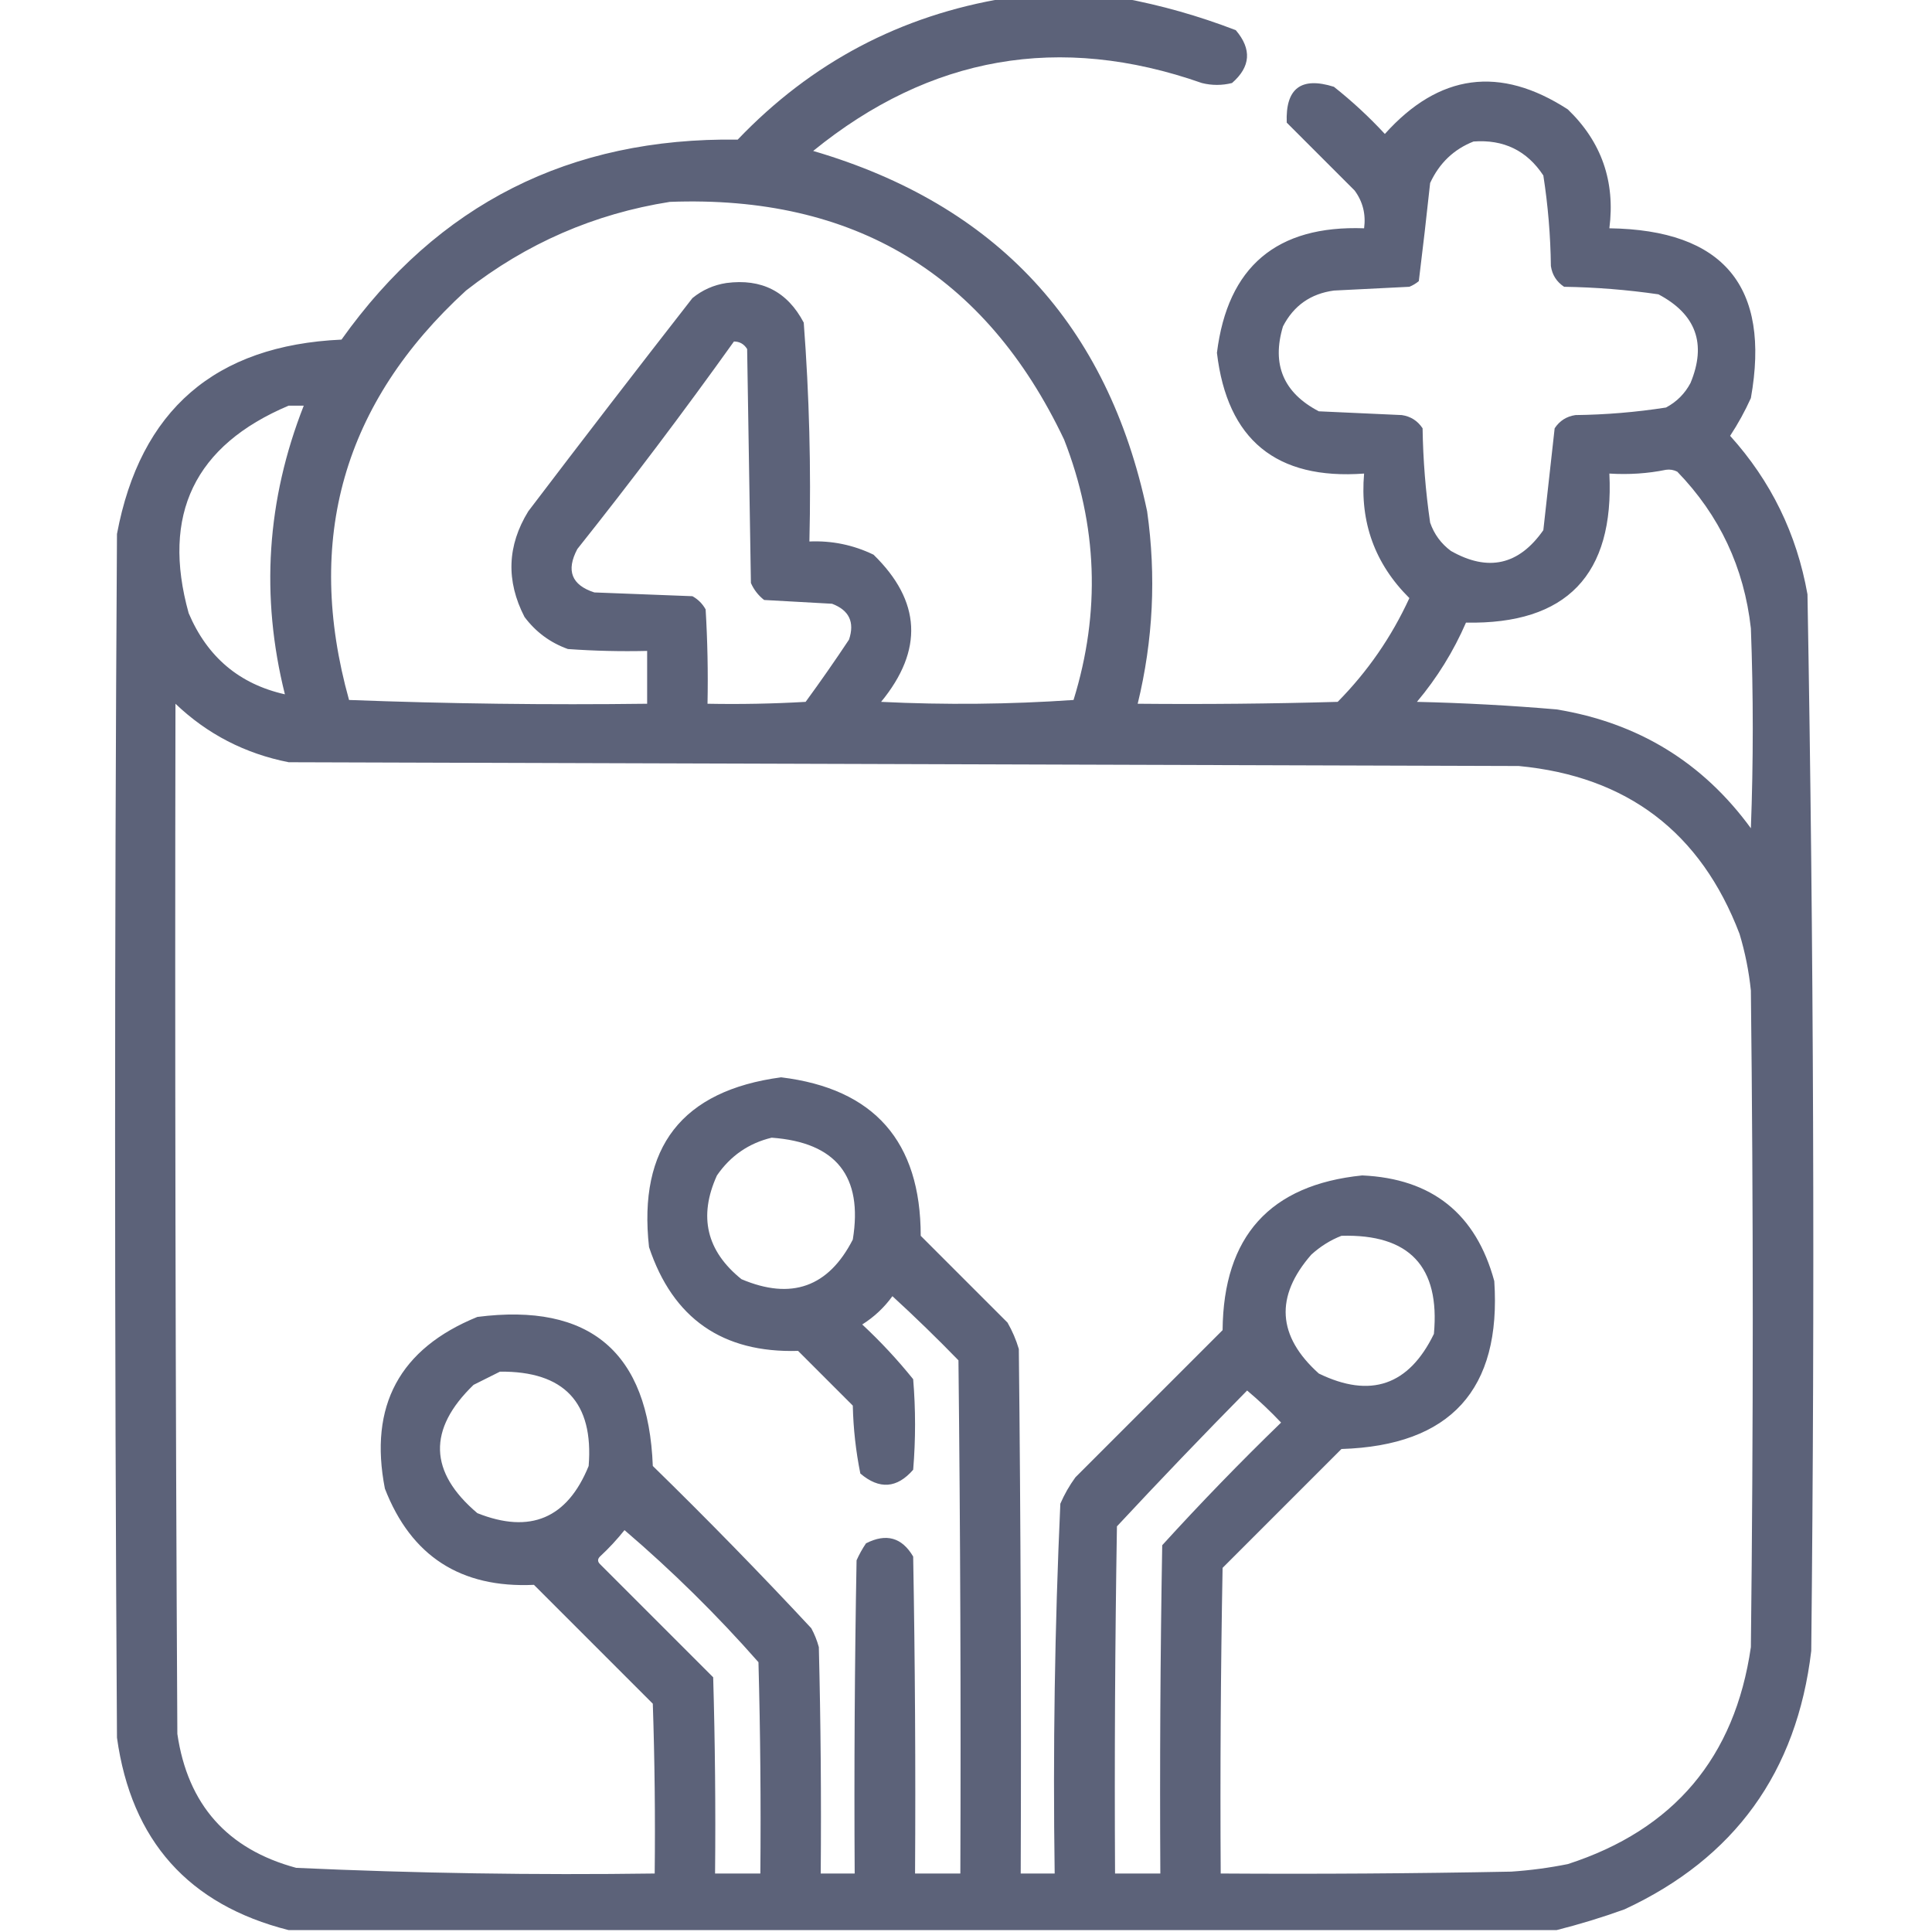
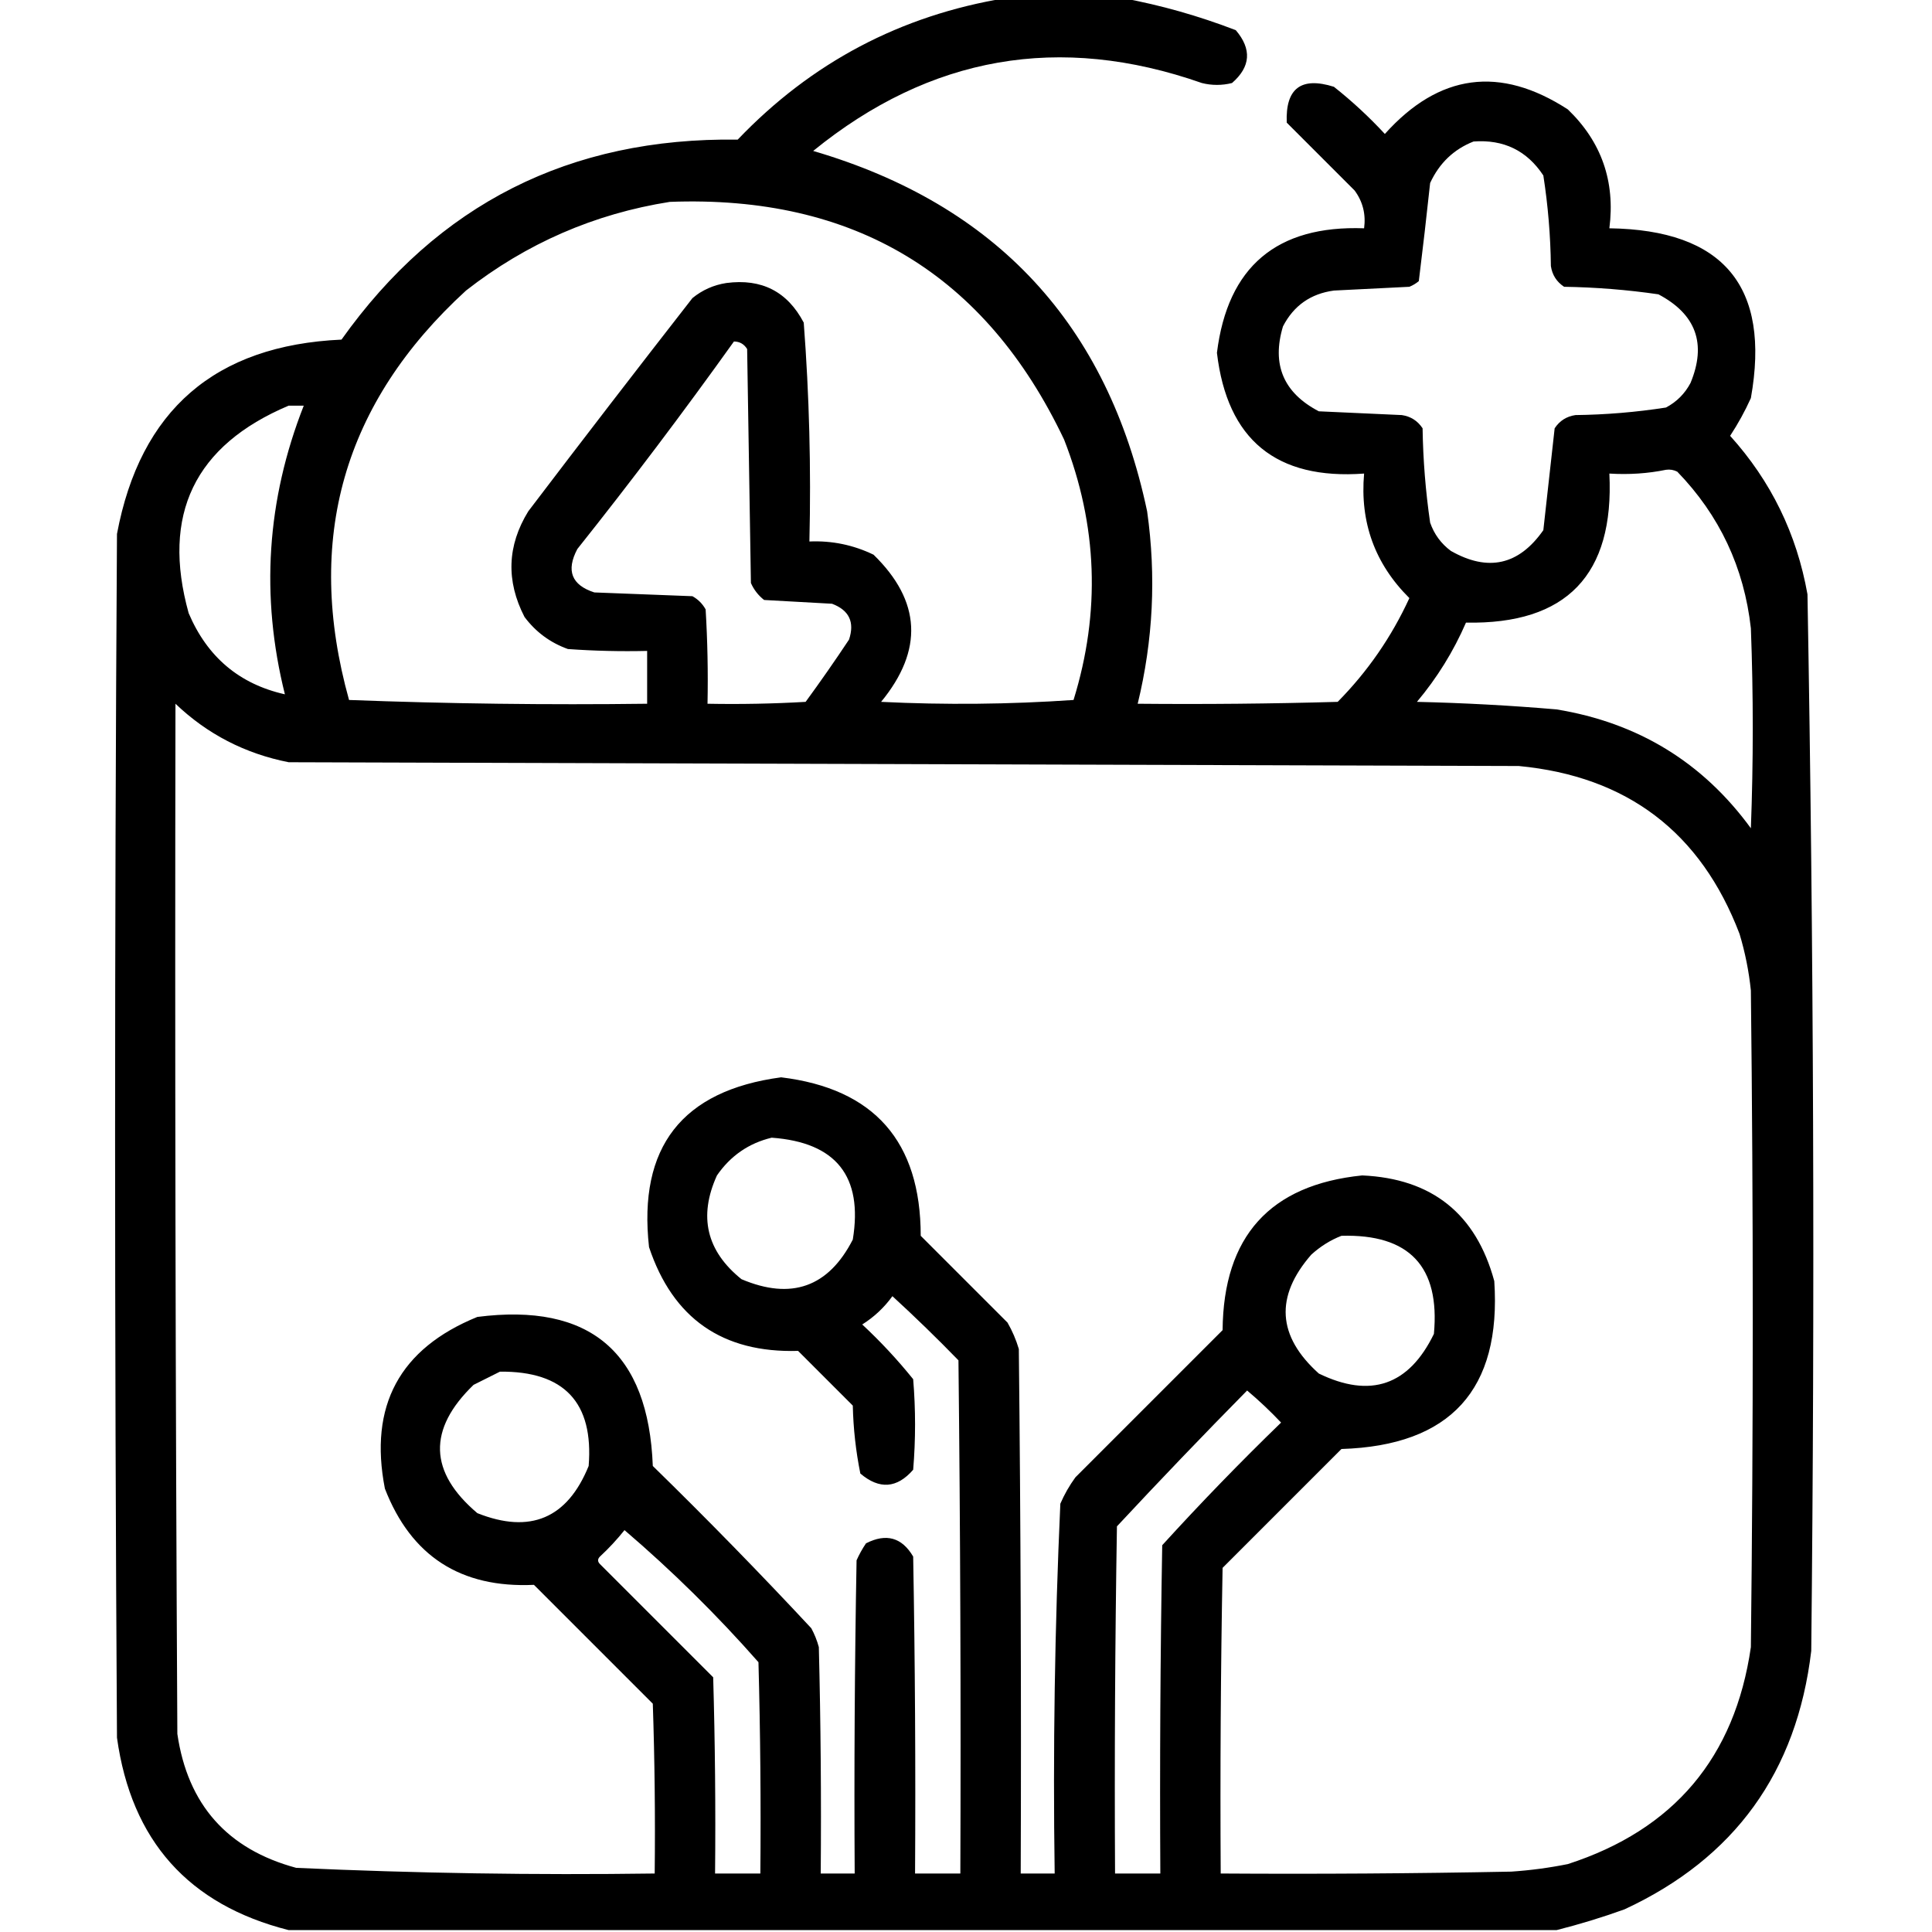
<svg xmlns="http://www.w3.org/2000/svg" style="shape-rendering:geometricPrecision;text-rendering:geometricPrecision;image-rendering:optimizeQuality;fill-rule:evenodd;clip-rule:evenodd" viewBox="0 0 512 512">
-   <path fill="#5C6279" d="M266.5-.5h31c10.144 1.873 20.144 4.707 30 8.5 4.279 5.033 3.946 9.7-1 14a16.25 16.25 0 0 1-8 0c-37.674-13.199-72.008-7.199-103 18 48.562 14.227 78.062 46.06 88.5 95.5 2.432 17.169 1.598 34.169-2.5 51 17.67.167 35.336 0 53-.5 7.937-8.035 14.27-17.201 19-27.5-9.135-9.066-13.135-20.066-12-33-23.281 1.709-36.281-8.957-39-32 2.836-22.826 15.836-33.827 39-33 .498-3.72-.336-7.053-2.5-10l-18-18c-.361-9.073 3.806-12.24 12.5-9.5A119.132 119.132 0 0 1 367 35.5c14.351-16 30.517-18.167 48.5-6.5 8.921 8.594 12.588 19.094 11 31.5 30.276.428 42.776 15.428 37.5 45a72.496 72.496 0 0 1-5.5 10c10.822 11.978 17.655 25.978 20.5 42a9948.037 9948.037 0 0 1 1 280c-3.814 32.127-20.314 54.961-49.5 68.5a190.039 190.039 0 0 1-18 5.5h-336c-26.537-6.711-41.704-23.711-45.5-51a25439.228 25439.228 0 0 1 0-319c6.16-32.819 25.993-49.986 59.5-51.5 25.549-35.942 60.549-53.608 105-53 19.514-20.423 43.18-32.923 71-37.5Zm124 38c7.987-.59 14.153 2.41 18.5 9a168.945 168.945 0 0 1 2 24c.346 2.348 1.513 4.181 3.5 5.5 8.394.13 16.728.796 25 2 9.98 5.276 12.814 13.109 8.5 23.5-1.5 2.833-3.667 5-6.5 6.5a168.937 168.937 0 0 1-24 2c-2.348.346-4.181 1.513-5.5 3.5l-3 27c-6.48 9.27-14.647 11.103-24.5 5.5-2.606-1.938-4.439-4.438-5.5-7.5a194.104 194.104 0 0 1-2-25c-1.319-1.987-3.152-3.154-5.5-3.5l-22-1c-9.367-4.898-12.533-12.398-9.5-22.5 2.84-5.504 7.34-8.67 13.5-9.5l20-1a9.465 9.465 0 0 0 2.5-1.5c1.067-8.624 2.067-17.29 3-26 2.437-5.274 6.271-8.94 11.5-11Zm-213 16c48.842-1.844 83.676 19.156 104.5 63 8.871 22.714 9.704 45.714 2.5 69a434.112 434.112 0 0 1-51 .5c11.272-13.715 10.605-26.715-2-39-5.371-2.593-11.038-3.759-17-3.5a582.091 582.091 0 0 0-1.5-58c-4.322-8.229-11.156-11.729-20.5-10.5-3.374.521-6.374 1.854-9 4a5610.047 5610.047 0 0 0-43.5 56.5c-5.596 9.1-5.929 18.433-1 28 2.989 3.991 6.822 6.824 11.5 8.5 6.992.5 13.992.666 21 .5v14c-26.342.333-52.675 0-79-1-11.865-42.566-1.531-78.733 31-108.5 16.012-12.508 34.012-20.342 54-23.5Zm17 37c1.517.01 2.684.677 3.5 2l1 62a11.532 11.532 0 0 0 3.5 4.5l18 1c4.538 1.713 6.038 4.88 4.5 9.5a446.332 446.332 0 0 1-11.5 16.5c-8.66.5-17.327.666-26 .5.166-8.34 0-16.673-.5-25-.833-1.5-2-2.667-3.5-3.5l-26-1c-6.032-1.953-7.532-5.787-4.5-11.5a1334.472 1334.472 0 0 0 41.5-55Zm-118 17h4c-9.826 24.999-11.492 50.499-5 76.5-12.059-2.709-20.559-9.875-25.5-21.5-7.267-26.132 1.567-44.466 26.5-55Zm365 17a4.934 4.934 0 0 1 3 .5c11.203 11.575 17.703 25.408 19.5 41.5a702.15 702.15 0 0 1 0 53c-12.738-17.465-29.905-27.965-51.5-31.5a595.823 595.823 0 0 0-37-2 85.224 85.224 0 0 0 13-21c26.658.506 39.325-12.661 38-39.5 5.195.321 10.195-.013 15-1Zm-395 62c8.424 8.046 18.424 13.213 30 15.5l326 1c28.736 2.741 48.236 17.574 58.5 44.5a80.563 80.563 0 0 1 3 15c.667 58 .667 116 0 174-4.227 29.228-20.394 48.394-48.5 57.5a115.143 115.143 0 0 1-15 2c-25.665.5-51.331.667-77 .5-.167-27.002 0-54.002.5-81l31.5-31.5c28.911-.908 42.411-15.741 40.5-44.5-4.839-17.837-16.506-27.17-35-28-24.447 2.48-36.781 16.147-37 41l-39 39a36.16 36.16 0 0 0-4 7 1634.346 1634.346 0 0 0-1.5 98h-9c.167-46.335 0-92.668-.5-139a32.5 32.5 0 0 0-3-7l-23-23c-.011-25.004-12.344-39.004-37-42-26.272 3.516-37.939 18.516-35 45 6.317 18.915 19.483 28.082 39.5 27.5l14.5 14.5c.138 6.081.804 12.081 2 18 5.033 4.279 9.7 3.946 14-1 .667-8 .667-16 0-24a138.27 138.27 0 0 0-13.5-14.5 28.57 28.57 0 0 0 8-7.5 420.289 420.289 0 0 1 17.5 17c.5 45.332.667 90.665.5 136h-12c.167-28.002 0-56.002-.5-84-2.983-5.068-7.149-6.235-12.5-3.5a29.517 29.517 0 0 0-2.5 4.5c-.5 27.665-.667 55.331-.5 83h-9c.167-20.003 0-40.003-.5-60a22.981 22.981 0 0 0-2-5 1274.744 1274.744 0 0 0-42-43c-1.152-30.149-16.652-43.316-46.5-39.5-20.613 8.389-28.78 23.555-24.5 45.5 6.943 17.901 20.11 26.401 39.5 25.5l31.5 31.5c.5 14.996.667 29.996.5 45-31.696.438-63.362-.062-95-1.5-18.258-4.926-28.758-16.759-31.5-35.5-.5-90.999-.667-181.999-.5-273Zm158 115c17.08 1.236 24.246 10.236 21.5 27-6.453 12.598-16.286 16.098-29.5 10.5-9.277-7.462-11.444-16.628-6.5-27.5 3.6-5.21 8.434-8.543 14.5-10Zm151 26c17.99-.511 26.157 8.155 24.5 26-6.642 13.659-16.809 17.159-30.5 10.5-11.012-9.899-11.679-20.399-2-31.5 2.428-2.205 5.095-3.872 8-5Zm-223 36c17.018-.152 24.851 8.182 23.5 25-5.654 13.908-15.487 18.075-29.5 12.5-12.857-10.89-13.19-22.223-1-34l7-3.5Zm198 5a107.125 107.125 0 0 1 9 8.5 723.157 723.157 0 0 0-31.5 32.5 3782.79 3782.79 0 0 0-.5 87h-12c-.167-30.668 0-61.335.5-92a1761.528 1761.528 0 0 1 34.5-36Zm-165 37a351.461 351.461 0 0 1 35.5 35c.5 18.664.667 37.33.5 56h-12c.167-17.337 0-34.67-.5-52l-30-30c-.667-.667-.667-1.333 0-2a63.707 63.707 0 0 0 6.5-7Z" />
+   <path fill="#000" d="M266.5-.5h31c10.144 1.873 20.144 4.707 30 8.5 4.279 5.033 3.946 9.7-1 14a16.25 16.25 0 0 1-8 0c-37.674-13.199-72.008-7.199-103 18 48.562 14.227 78.062 46.06 88.5 95.5 2.432 17.169 1.598 34.169-2.5 51 17.67.167 35.336 0 53-.5 7.937-8.035 14.27-17.201 19-27.5-9.135-9.066-13.135-20.066-12-33-23.281 1.709-36.281-8.957-39-32 2.836-22.826 15.836-33.827 39-33 .498-3.72-.336-7.053-2.5-10l-18-18c-.361-9.073 3.806-12.24 12.5-9.5A119.132 119.132 0 0 1 367 35.5c14.351-16 30.517-18.167 48.5-6.5 8.921 8.594 12.588 19.094 11 31.5 30.276.428 42.776 15.428 37.5 45a72.496 72.496 0 0 1-5.5 10c10.822 11.978 17.655 25.978 20.5 42a9948.037 9948.037 0 0 1 1 280c-3.814 32.127-20.314 54.961-49.5 68.5a190.039 190.039 0 0 1-18 5.5h-336c-26.537-6.711-41.704-23.711-45.5-51a25439.228 25439.228 0 0 1 0-319c6.16-32.819 25.993-49.986 59.5-51.5 25.549-35.942 60.549-53.608 105-53 19.514-20.423 43.18-32.923 71-37.5Zm124 38c7.987-.59 14.153 2.41 18.5 9a168.945 168.945 0 0 1 2 24c.346 2.348 1.513 4.181 3.5 5.5 8.394.13 16.728.796 25 2 9.98 5.276 12.814 13.109 8.5 23.5-1.5 2.833-3.667 5-6.5 6.5a168.937 168.937 0 0 1-24 2c-2.348.346-4.181 1.513-5.5 3.5l-3 27c-6.48 9.27-14.647 11.103-24.5 5.5-2.606-1.938-4.439-4.438-5.5-7.5a194.104 194.104 0 0 1-2-25c-1.319-1.987-3.152-3.154-5.5-3.5l-22-1c-9.367-4.898-12.533-12.398-9.5-22.5 2.84-5.504 7.34-8.67 13.5-9.5l20-1a9.465 9.465 0 0 0 2.5-1.5c1.067-8.624 2.067-17.29 3-26 2.437-5.274 6.271-8.94 11.5-11Zm-213 16c48.842-1.844 83.676 19.156 104.5 63 8.871 22.714 9.704 45.714 2.5 69a434.112 434.112 0 0 1-51 .5c11.272-13.715 10.605-26.715-2-39-5.371-2.593-11.038-3.759-17-3.5a582.091 582.091 0 0 0-1.5-58c-4.322-8.229-11.156-11.729-20.5-10.5-3.374.521-6.374 1.854-9 4a5610.047 5610.047 0 0 0-43.5 56.5c-5.596 9.1-5.929 18.433-1 28 2.989 3.991 6.822 6.824 11.5 8.5 6.992.5 13.992.666 21 .5v14c-26.342.333-52.675 0-79-1-11.865-42.566-1.531-78.733 31-108.5 16.012-12.508 34.012-20.342 54-23.5Zm17 37c1.517.01 2.684.677 3.5 2l1 62a11.532 11.532 0 0 0 3.5 4.5l18 1c4.538 1.713 6.038 4.88 4.5 9.5a446.332 446.332 0 0 1-11.5 16.5c-8.66.5-17.327.666-26 .5.166-8.34 0-16.673-.5-25-.833-1.5-2-2.667-3.5-3.5l-26-1c-6.032-1.953-7.532-5.787-4.5-11.5a1334.472 1334.472 0 0 0 41.5-55Zm-118 17h4c-9.826 24.999-11.492 50.499-5 76.5-12.059-2.709-20.559-9.875-25.5-21.5-7.267-26.132 1.567-44.466 26.5-55Zm365 17a4.934 4.934 0 0 1 3 .5c11.203 11.575 17.703 25.408 19.5 41.5a702.15 702.15 0 0 1 0 53c-12.738-17.465-29.905-27.965-51.5-31.5a595.823 595.823 0 0 0-37-2 85.224 85.224 0 0 0 13-21c26.658.506 39.325-12.661 38-39.5 5.195.321 10.195-.013 15-1Zm-395 62c8.424 8.046 18.424 13.213 30 15.5l326 1c28.736 2.741 48.236 17.574 58.5 44.5a80.563 80.563 0 0 1 3 15c.667 58 .667 116 0 174-4.227 29.228-20.394 48.394-48.5 57.5a115.143 115.143 0 0 1-15 2c-25.665.5-51.331.667-77 .5-.167-27.002 0-54.002.5-81l31.5-31.5c28.911-.908 42.411-15.741 40.5-44.5-4.839-17.837-16.506-27.17-35-28-24.447 2.48-36.781 16.147-37 41l-39 39a36.16 36.16 0 0 0-4 7 1634.346 1634.346 0 0 0-1.5 98h-9c.167-46.335 0-92.668-.5-139a32.5 32.5 0 0 0-3-7l-23-23c-.011-25.004-12.344-39.004-37-42-26.272 3.516-37.939 18.516-35 45 6.317 18.915 19.483 28.082 39.5 27.5l14.5 14.5c.138 6.081.804 12.081 2 18 5.033 4.279 9.7 3.946 14-1 .667-8 .667-16 0-24a138.27 138.27 0 0 0-13.5-14.5 28.57 28.57 0 0 0 8-7.5 420.289 420.289 0 0 1 17.5 17c.5 45.332.667 90.665.5 136h-12c.167-28.002 0-56.002-.5-84-2.983-5.068-7.149-6.235-12.5-3.5a29.517 29.517 0 0 0-2.5 4.5c-.5 27.665-.667 55.331-.5 83h-9c.167-20.003 0-40.003-.5-60a22.981 22.981 0 0 0-2-5 1274.744 1274.744 0 0 0-42-43c-1.152-30.149-16.652-43.316-46.5-39.5-20.613 8.389-28.78 23.555-24.5 45.5 6.943 17.901 20.11 26.401 39.5 25.5l31.5 31.5c.5 14.996.667 29.996.5 45-31.696.438-63.362-.062-95-1.5-18.258-4.926-28.758-16.759-31.5-35.5-.5-90.999-.667-181.999-.5-273Zm158 115c17.08 1.236 24.246 10.236 21.5 27-6.453 12.598-16.286 16.098-29.5 10.5-9.277-7.462-11.444-16.628-6.5-27.5 3.6-5.21 8.434-8.543 14.5-10Zm151 26c17.99-.511 26.157 8.155 24.5 26-6.642 13.659-16.809 17.159-30.5 10.5-11.012-9.899-11.679-20.399-2-31.5 2.428-2.205 5.095-3.872 8-5Zm-223 36c17.018-.152 24.851 8.182 23.5 25-5.654 13.908-15.487 18.075-29.5 12.5-12.857-10.89-13.19-22.223-1-34l7-3.5Zm198 5a107.125 107.125 0 0 1 9 8.5 723.157 723.157 0 0 0-31.5 32.5 3782.79 3782.79 0 0 0-.5 87h-12c-.167-30.668 0-61.335.5-92a1761.528 1761.528 0 0 1 34.5-36Zm-165 37a351.461 351.461 0 0 1 35.5 35c.5 18.664.667 37.33.5 56h-12c.167-17.337 0-34.67-.5-52l-30-30c-.667-.667-.667-1.333 0-2a63.707 63.707 0 0 0 6.5-7Z" />
</svg>
